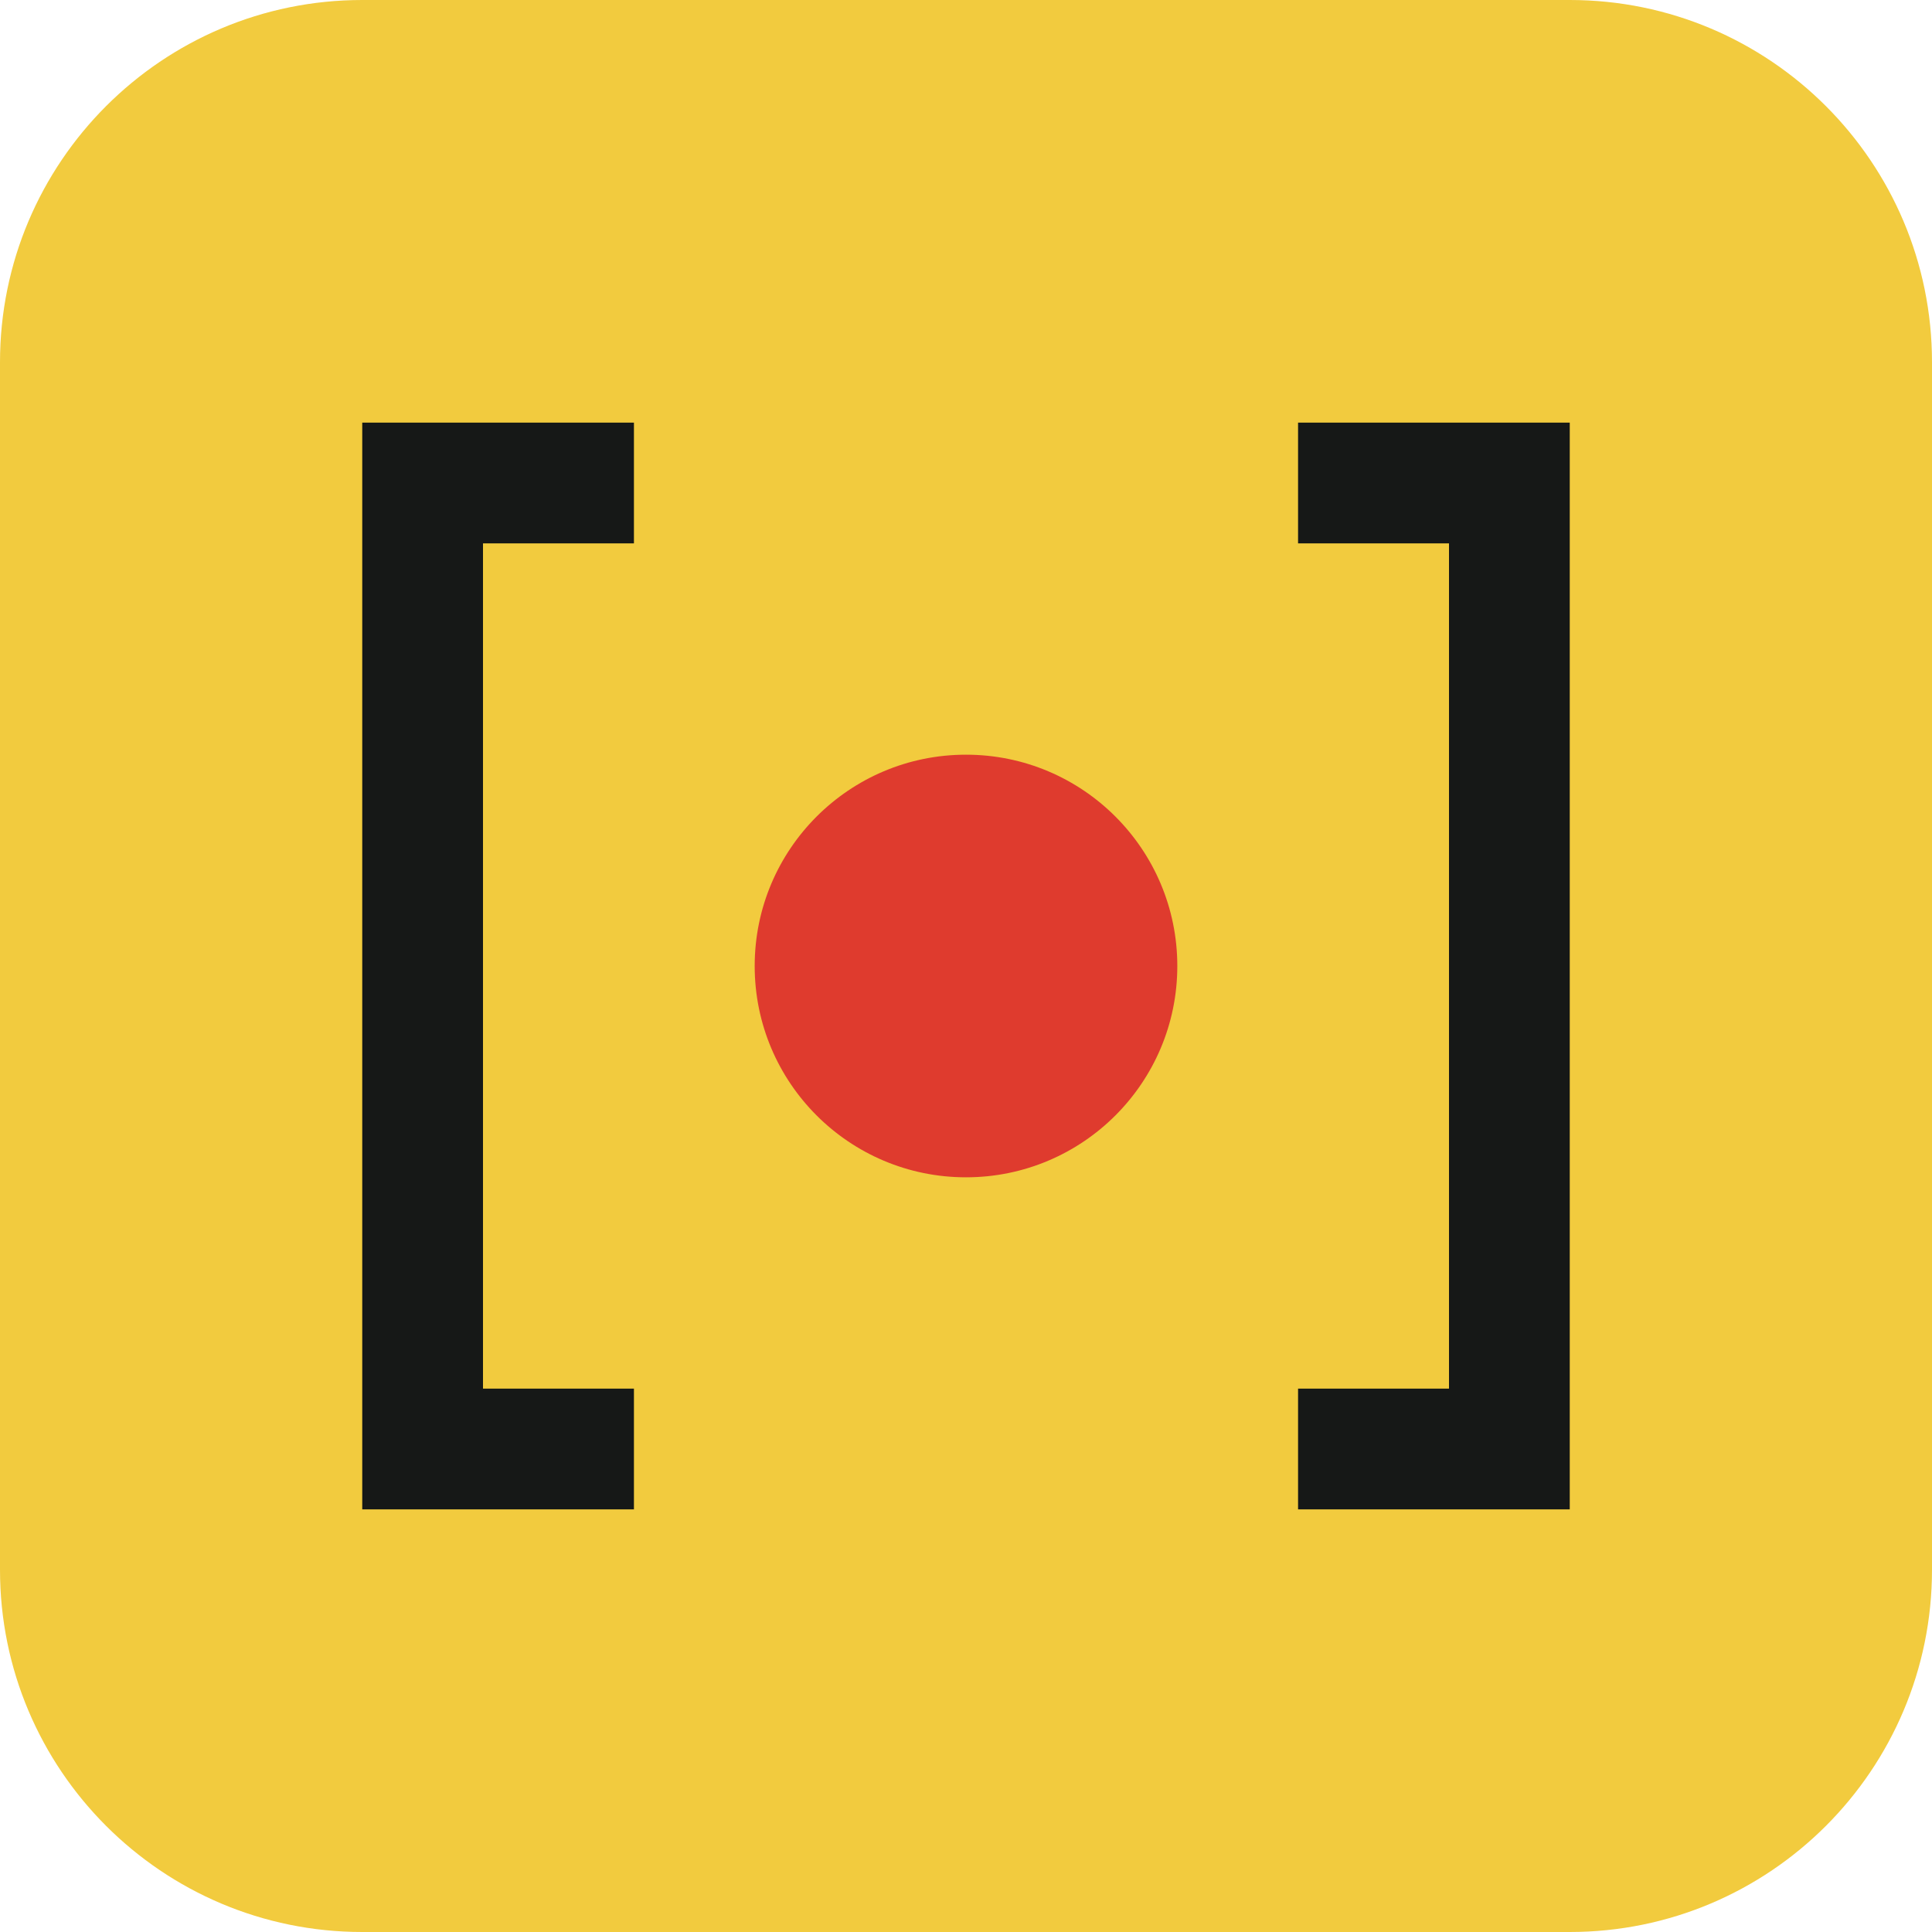
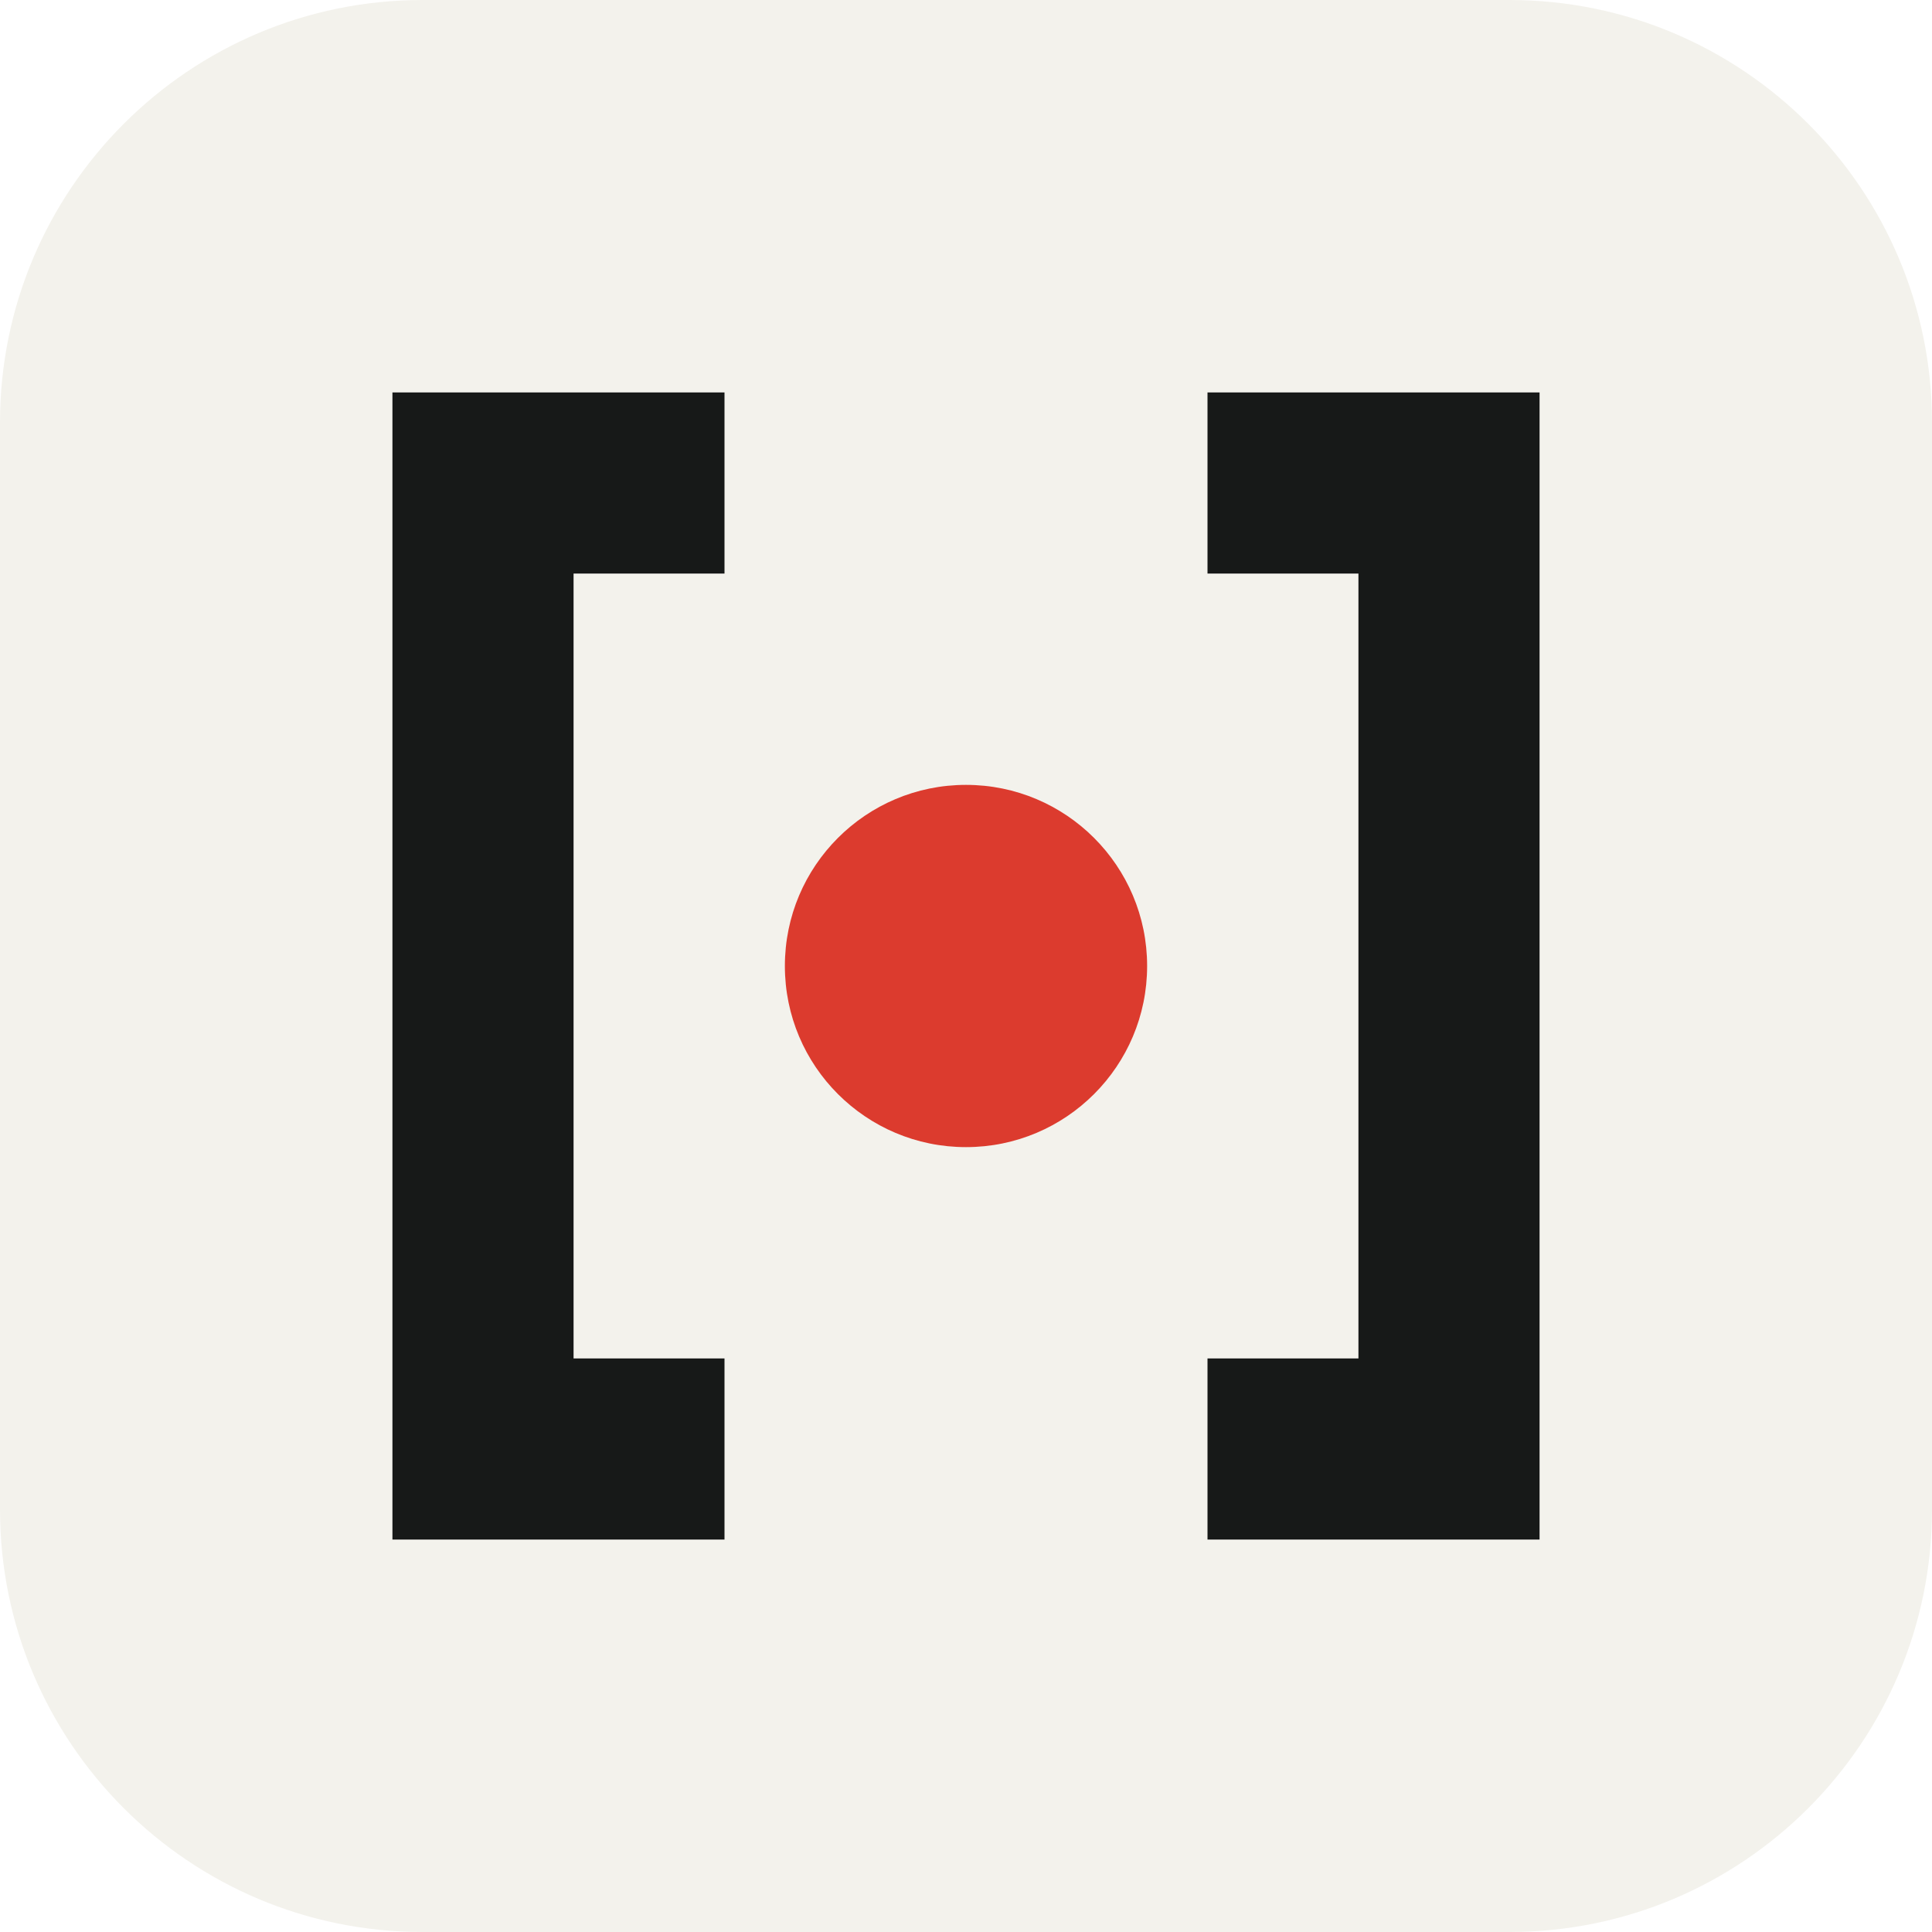
<svg xmlns="http://www.w3.org/2000/svg" viewBox="0 0 64 64">
-   <rect width="64" height="64" rx="12" fill="#f2cb3e" />
-   <path d="M21 16H14V48H21M43 16H50V48H43" fill="none" stroke="#161817" stroke-width="4" />
-   <circle cx="32" cy="32" r="7" fill="#df3b2e" />
+   <rect width="64" height="64" rx="14" fill="#f3f2ec" />
+   <path d="M24 13H13V51H24V45H19V19H24ZM40 13H51V51H40V45H45V19H40Z" fill="#171918" />
+   <circle cx="32" cy="32" r="6" fill="#dc3b2e" />
</svg>
